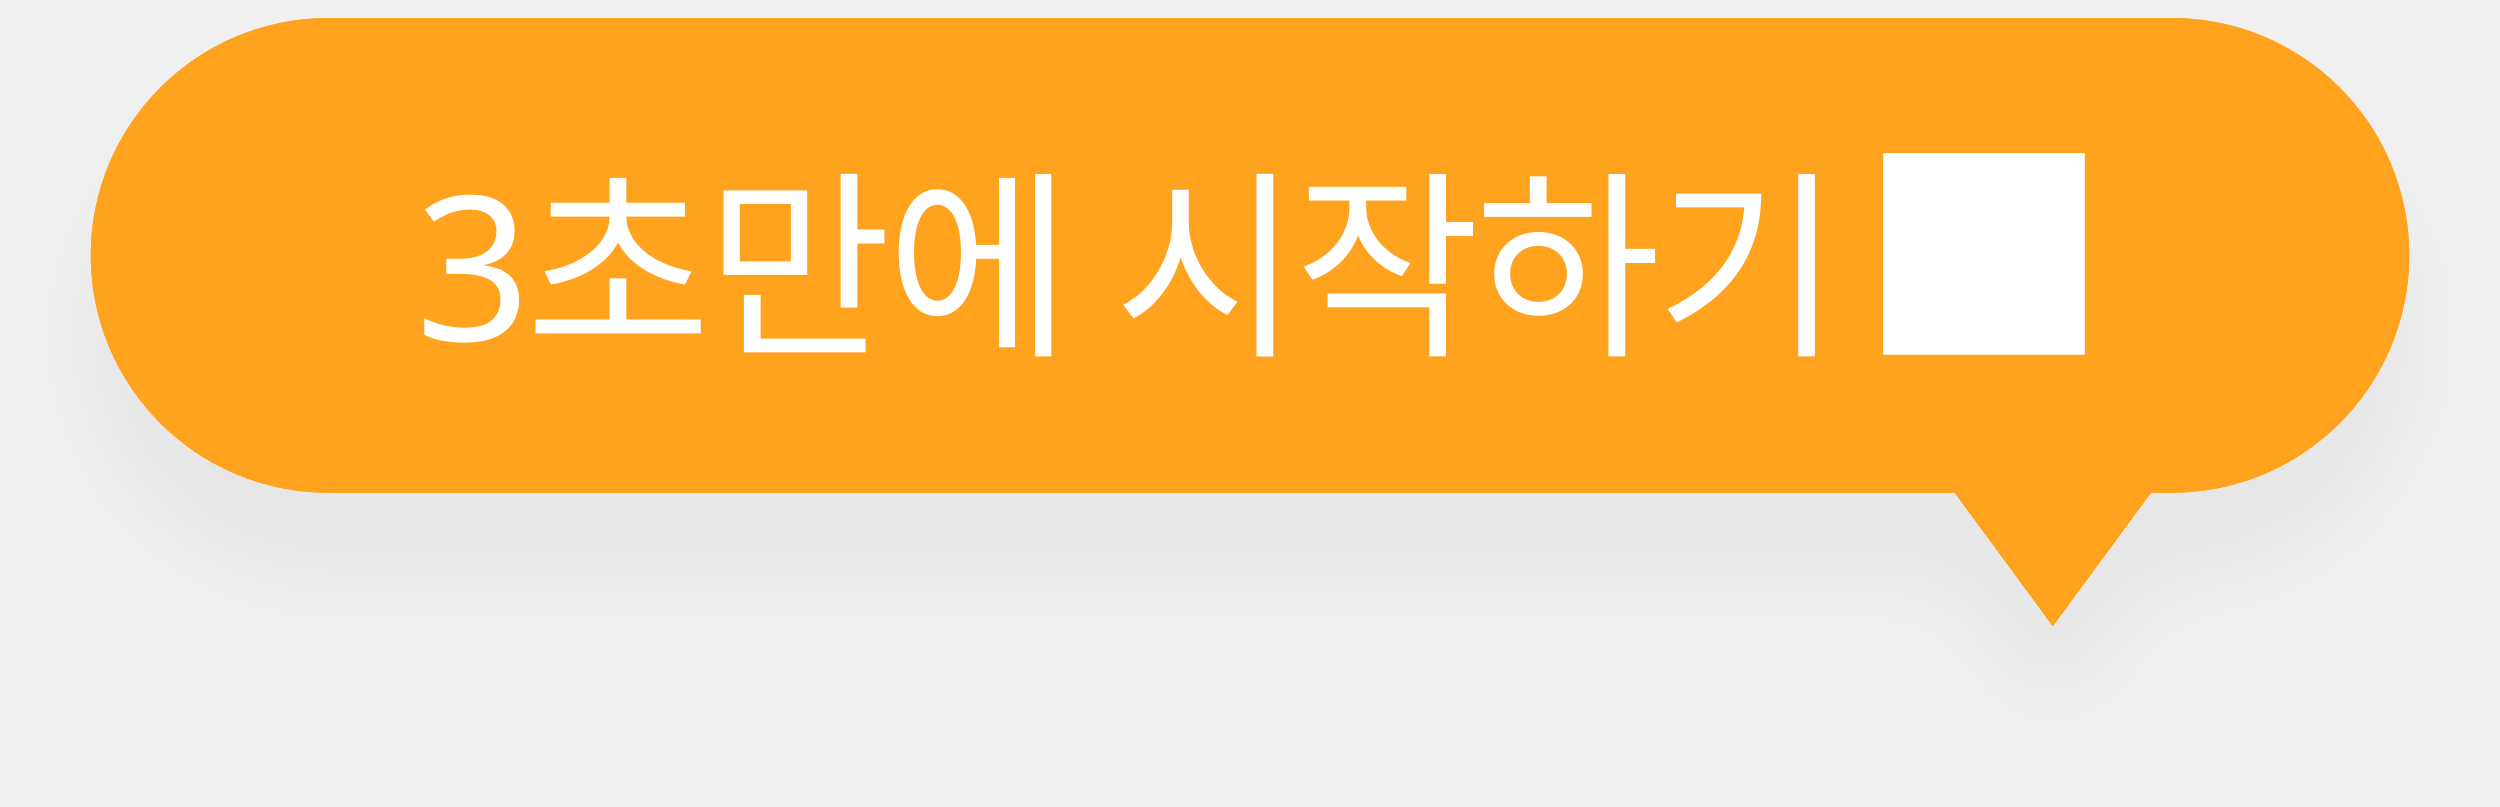
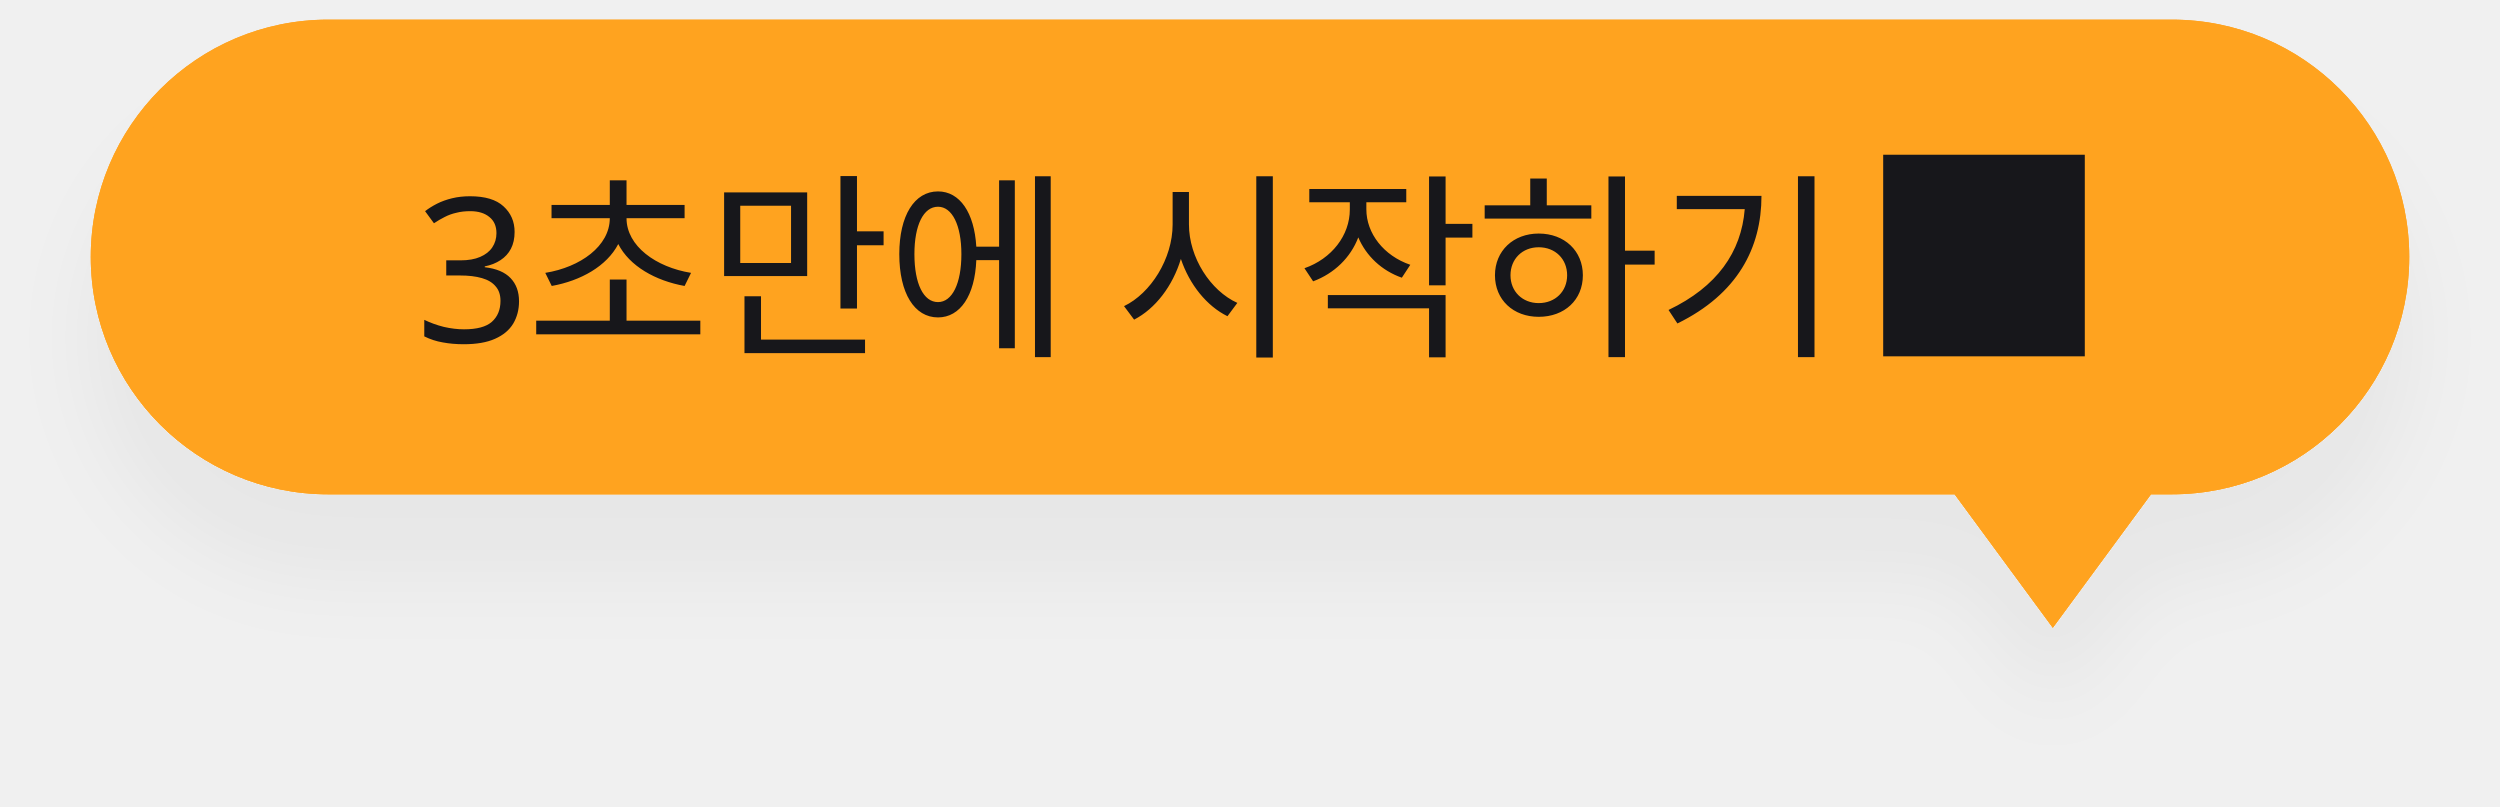
<svg xmlns="http://www.w3.org/2000/svg" width="124" height="40" viewBox="0 0 124 40" fill="none">
-   <g filter="url(#filter0_d_6_1351)">
-     <mask id="path-1-inside-1_6_1351" fill="white">
-       <path fill-rule="evenodd" clip-rule="evenodd" d="M16.274 0.895C9.771 0.895 4.5 6.166 4.5 12.668C4.5 19.171 9.771 24.442 16.274 24.442H96.948L101.819 31.064L106.691 24.442H107.726C114.229 24.442 119.5 19.171 119.5 12.668C119.5 6.166 114.229 0.895 107.726 0.895H16.274Z" />
+   <g filter="url(#filter0_d_836_14515)">
+     <mask id="path-1-inside-1_836_14515" fill="white">
+       <path fill-rule="evenodd" clip-rule="evenodd" d="M16.274 0.974C9.771 0.974 4.5 6.245 4.5 12.747C4.5 19.25 9.771 24.521 16.274 24.521H96.948L101.819 31.143L106.691 24.521H107.726C114.229 24.521 119.5 19.25 119.5 12.747C119.5 6.245 114.229 0.974 107.726 0.974H16.274Z" />
    </mask>
-     <path fill-rule="evenodd" clip-rule="evenodd" d="M16.274 0.895C9.771 0.895 4.5 6.166 4.5 12.668C4.5 19.171 9.771 24.442 16.274 24.442H96.948L101.819 31.064L106.691 24.442H107.726C114.229 24.442 119.5 19.171 119.5 12.668C119.5 6.166 114.229 0.895 107.726 0.895H16.274Z" fill="#FFA31F" />
-     <path d="M96.948 24.442L97.754 23.849L97.454 23.442H96.948V24.442ZM101.819 31.064L101.014 31.657L101.819 32.752L102.625 31.657L101.819 31.064ZM106.691 24.442V23.442H106.185L105.885 23.849L106.691 24.442ZM5.5 12.668C5.5 6.718 10.323 1.895 16.274 1.895V-0.105C9.219 -0.105 3.5 5.614 3.5 12.668H5.5ZM16.274 23.442C10.323 23.442 5.5 18.618 5.5 12.668H3.5C3.5 19.723 9.219 25.442 16.274 25.442V23.442ZM96.948 23.442H16.274V25.442H96.948V23.442ZM102.625 30.472L97.754 23.849L96.142 25.034L101.014 31.657L102.625 30.472ZM105.885 23.849L101.014 30.472L102.625 31.657L107.496 25.034L105.885 23.849ZM107.726 23.442H106.691V25.442H107.726V23.442ZM118.5 12.668C118.5 18.618 113.676 23.442 107.726 23.442V25.442C114.781 25.442 120.5 19.723 120.5 12.668H118.5ZM107.726 1.895C113.676 1.895 118.5 6.718 118.5 12.668H120.5C120.5 5.614 114.781 -0.105 107.726 -0.105V1.895ZM16.274 1.895H107.726V-0.105H16.274V1.895Z" fill="#FFA31F" mask="url(#path-1-inside-1_6_1351)" />
+     <path fill-rule="evenodd" clip-rule="evenodd" d="M16.274 0.974C9.771 0.974 4.5 6.245 4.5 12.747C4.5 19.25 9.771 24.521 16.274 24.521H96.948L101.819 31.143L106.691 24.521H107.726C114.229 24.521 119.5 19.25 119.5 12.747C119.5 6.245 114.229 0.974 107.726 0.974H16.274Z" fill="#FFA31F" />
+     <path d="M96.948 24.521L97.754 23.928L97.454 23.521H96.948V24.521ZM101.819 31.143L101.014 31.736L101.819 32.831L102.625 31.736L101.819 31.143ZM106.691 24.521V23.521H106.185L105.885 23.928L106.691 24.521ZM5.5 12.747C5.5 6.797 10.323 1.974 16.274 1.974V-0.026C9.219 -0.026 3.5 5.693 3.5 12.747H5.5ZM16.274 23.521C10.323 23.521 5.5 18.697 5.5 12.747H3.5C3.5 19.802 9.219 25.521 16.274 25.521V23.521ZM96.948 23.521H16.274V25.521H96.948V23.521ZM102.625 30.551L97.754 23.928L96.142 25.113L101.014 31.736L102.625 30.551ZM105.885 23.928L101.014 30.551L102.625 31.736L107.496 25.113L105.885 23.928ZM107.726 23.521H106.691V25.521H107.726V23.521ZM118.5 12.747C118.5 18.697 113.676 23.521 107.726 23.521V25.521C114.781 25.521 120.5 19.802 120.5 12.747H118.5ZM107.726 1.974C113.676 1.974 118.5 6.797 118.5 12.747H120.5C120.5 5.693 114.781 -0.026 107.726 -0.026V1.974ZM16.274 1.974H107.726V-0.026H16.274V1.974Z" fill="#FFA31F" mask="url(#path-1-inside-1_836_14515)" />
  </g>
-   <path d="M25.524 11.425C25.524 11.745 25.464 12.021 25.344 12.255C25.224 12.488 25.05 12.678 24.824 12.825C24.604 12.971 24.344 13.075 24.044 13.135V13.175C24.617 13.241 25.044 13.421 25.324 13.715C25.604 14.008 25.744 14.391 25.744 14.865C25.744 15.278 25.647 15.648 25.454 15.975C25.26 16.295 24.96 16.545 24.554 16.725C24.154 16.905 23.637 16.995 23.004 16.995C22.63 16.995 22.284 16.965 21.964 16.905C21.644 16.851 21.337 16.751 21.044 16.605V15.785C21.344 15.931 21.667 16.048 22.014 16.135C22.36 16.215 22.694 16.255 23.014 16.255C23.654 16.255 24.114 16.131 24.394 15.885C24.68 15.631 24.824 15.285 24.824 14.845C24.824 14.545 24.744 14.305 24.584 14.125C24.43 13.938 24.204 13.801 23.904 13.715C23.604 13.628 23.244 13.585 22.824 13.585H22.134V12.835H22.834C23.227 12.835 23.554 12.778 23.814 12.665C24.08 12.551 24.28 12.395 24.414 12.195C24.554 11.988 24.624 11.751 24.624 11.485C24.624 11.138 24.507 10.871 24.274 10.685C24.04 10.491 23.724 10.395 23.324 10.395C23.07 10.395 22.84 10.421 22.634 10.475C22.427 10.521 22.234 10.591 22.054 10.685C21.88 10.771 21.704 10.875 21.524 10.995L21.084 10.395C21.257 10.261 21.454 10.138 21.674 10.025C21.9 9.911 22.15 9.821 22.424 9.755C22.697 9.688 22.994 9.655 23.314 9.655C24.06 9.655 24.614 9.821 24.974 10.155C25.34 10.488 25.524 10.911 25.524 11.425ZM26.566 15.845H34.756V16.535H26.566V15.845ZM30.236 13.805H31.066V16.215H30.236V13.805ZM30.236 10.525H30.966V10.725C30.966 12.575 29.286 13.775 27.326 14.115L27.006 13.455C28.776 13.175 30.236 12.125 30.236 10.725V10.525ZM30.346 10.525H31.066V10.725C31.066 12.125 32.526 13.175 34.296 13.455L33.976 14.115C32.016 13.775 30.346 12.575 30.346 10.725V10.525ZM27.316 10.055H33.976V10.745H27.316V10.055ZM30.236 8.825H31.066V10.305H30.236V8.825ZM35.886 9.445H40.036V13.635H35.886V9.445ZM39.226 10.115H36.696V12.965H39.226V10.115ZM41.696 8.625H42.526V15.255H41.696V8.625ZM42.266 11.385H43.866V12.075H42.266V11.385ZM36.896 16.795H42.936V17.475H36.896V16.795ZM36.896 14.625H37.726V17.085H36.896V14.625ZM48.125 12.145H49.835V12.835H48.125V12.145ZM51.345 8.635H52.145V17.675H51.345V8.635ZM49.555 8.825H50.345V17.225H49.555V8.825ZM46.495 9.385C47.665 9.385 48.425 10.595 48.425 12.535C48.425 14.475 47.665 15.685 46.495 15.685C45.325 15.685 44.575 14.475 44.575 12.535C44.575 10.595 45.325 9.385 46.495 9.385ZM46.495 10.155C45.785 10.155 45.335 11.075 45.335 12.535C45.335 13.995 45.785 14.915 46.495 14.915C47.215 14.915 47.665 13.995 47.665 12.535C47.665 11.075 47.215 10.155 46.495 10.155ZM58.142 9.415H58.822V11.035C58.822 13.115 57.702 15.045 56.222 15.795L55.712 15.115C57.052 14.475 58.142 12.745 58.142 11.035V9.415ZM58.282 9.415H58.962V11.035C58.962 12.685 60.042 14.345 61.382 14.965L60.882 15.625C59.412 14.905 58.282 13.045 58.282 11.035V9.415ZM62.322 8.625H63.152V17.685H62.322V8.625ZM66.931 9.565H67.611V10.295C67.611 11.955 66.611 13.335 65.101 13.875L64.661 13.225C66.031 12.745 66.931 11.585 66.931 10.295V9.565ZM67.081 9.565H67.761V10.285C67.761 11.485 68.631 12.595 69.961 13.045L69.531 13.695C68.041 13.175 67.081 11.845 67.081 10.285V9.565ZM64.921 9.265H69.751V9.945H64.921V9.265ZM70.891 8.635H71.721V14.075H70.891V8.635ZM71.491 11.015H73.061V11.705H71.491V11.015ZM65.851 14.555H71.721V17.675H70.891V15.245H65.851V14.555ZM79.78 8.635H80.61V17.675H79.78V8.635ZM80.41 12.345H82.09V13.045H80.41V12.345ZM73.61 10.075H78.94V10.755H73.61V10.075ZM76.31 11.505C77.59 11.505 78.51 12.365 78.51 13.585C78.51 14.805 77.59 15.665 76.31 15.665C75.04 15.665 74.11 14.805 74.11 13.585C74.11 12.365 75.04 11.505 76.31 11.505ZM76.31 12.195C75.49 12.195 74.9 12.765 74.9 13.585C74.9 14.395 75.49 14.975 76.31 14.975C77.13 14.975 77.72 14.395 77.72 13.585C77.72 12.765 77.13 12.195 76.31 12.195ZM75.88 8.745H76.71V10.385H75.88V8.745ZM89.189 8.635H90.019V17.675H89.189V8.635ZM86.539 9.605H87.359C87.359 12.225 86.179 14.515 83.159 15.995L82.719 15.325C85.329 14.065 86.539 12.145 86.539 9.745V9.605ZM83.129 9.605H86.899V10.285H83.129V9.605ZM93.406 17.595H103.406V7.595H93.406V17.595Z" fill="white" />
+   <path d="M25.524 11.504C25.524 11.824 25.464 12.1 25.344 12.334C25.224 12.567 25.05 12.757 24.824 12.904C24.604 13.05 24.344 13.154 24.044 13.214V13.254C24.617 13.32 25.044 13.5 25.324 13.794C25.604 14.087 25.744 14.47 25.744 14.944C25.744 15.357 25.647 15.727 25.454 16.054C25.26 16.374 24.96 16.624 24.554 16.804C24.154 16.984 23.637 17.074 23.004 17.074C22.63 17.074 22.284 17.044 21.964 16.984C21.644 16.93 21.337 16.83 21.044 16.684V15.864C21.344 16.01 21.667 16.127 22.014 16.214C22.36 16.294 22.694 16.334 23.014 16.334C23.654 16.334 24.114 16.21 24.394 15.964C24.68 15.71 24.824 15.364 24.824 14.924C24.824 14.624 24.744 14.384 24.584 14.204C24.43 14.017 24.204 13.88 23.904 13.794C23.604 13.707 23.244 13.664 22.824 13.664H22.134V12.914H22.834C23.227 12.914 23.554 12.857 23.814 12.744C24.08 12.63 24.28 12.474 24.414 12.274C24.554 12.067 24.624 11.83 24.624 11.564C24.624 11.217 24.507 10.95 24.274 10.764C24.04 10.57 23.724 10.474 23.324 10.474C23.07 10.474 22.84 10.5 22.634 10.554C22.427 10.6 22.234 10.67 22.054 10.764C21.88 10.85 21.704 10.954 21.524 11.074L21.084 10.474C21.257 10.34 21.454 10.217 21.674 10.104C21.9 9.99 22.15 9.9 22.424 9.834C22.697 9.767 22.994 9.734 23.314 9.734C24.06 9.734 24.614 9.9 24.974 10.234C25.34 10.567 25.524 10.99 25.524 11.504ZM27.366 14.184L27.046 13.534C28.786 13.254 30.246 12.204 30.246 10.824H27.356V10.164H30.246V8.944H31.076V10.164H33.956V10.824H31.076C31.076 12.204 32.536 13.254 34.276 13.534L33.956 14.184C32.516 13.924 31.226 13.204 30.666 12.104C30.096 13.204 28.806 13.924 27.366 14.184ZM31.076 15.904H34.736V16.584H26.596V15.904H30.246V13.864H31.076V15.904ZM39.236 13.044V10.204H36.716V13.044H39.236ZM40.036 9.544V13.694H35.916V9.544H40.036ZM37.746 14.694V16.844H42.906V17.514H36.926V14.694H37.746ZM42.506 11.474H43.826V12.164H42.506V15.304H41.686V8.734H42.506V11.474ZM46.525 14.984C47.225 14.984 47.685 14.074 47.685 12.604C47.685 11.164 47.225 10.254 46.525 10.254C45.805 10.254 45.355 11.164 45.355 12.604C45.355 14.074 45.805 14.984 46.525 14.984ZM49.555 12.234V8.944H50.335V17.274H49.555V12.904H48.425C48.355 14.664 47.625 15.744 46.525 15.744C45.355 15.744 44.605 14.544 44.605 12.604C44.605 10.694 45.355 9.494 46.525 9.494C47.605 9.494 48.325 10.544 48.425 12.234H49.555ZM51.335 8.744H52.115V17.714H51.335V8.744ZM58.972 9.524V11.134C58.972 12.774 60.042 14.424 61.372 15.024L60.882 15.684C59.862 15.184 59.002 14.124 58.572 12.844C58.162 14.194 57.302 15.314 56.252 15.854L55.752 15.184C57.072 14.554 58.162 12.834 58.162 11.134V9.524H58.972ZM62.312 8.744H63.132V17.734H62.312V8.744ZM69.951 13.134L69.531 13.774C68.531 13.424 67.761 12.694 67.371 11.774C66.991 12.774 66.181 13.564 65.131 13.954L64.701 13.304C66.051 12.834 66.951 11.674 66.951 10.394V10.034H64.941V9.374H69.751V10.034H67.771V10.384C67.771 11.574 68.631 12.684 69.951 13.134ZM65.861 15.294V14.634H71.701V17.724H70.881V15.294H65.861ZM73.031 11.104V11.784H71.701V14.154H70.881V8.754H71.701V11.104H73.031ZM76.32 15.034C77.14 15.034 77.73 14.454 77.73 13.654C77.73 12.844 77.14 12.264 76.32 12.264C75.51 12.264 74.92 12.844 74.92 13.654C74.92 14.454 75.51 15.034 76.32 15.034ZM76.32 11.584C77.6 11.584 78.51 12.444 78.51 13.654C78.51 14.874 77.6 15.714 76.32 15.714C75.06 15.714 74.15 14.874 74.15 13.654C74.15 12.444 75.06 11.584 76.32 11.584ZM76.72 8.854V10.184H78.93V10.844H73.64V10.184H75.9V8.854H76.72ZM82.07 12.434V13.124H80.6V17.714H79.78V8.754H80.6V12.434H82.07ZM83.169 9.714H87.369C87.369 12.304 86.179 14.584 83.199 16.044L82.759 15.374C85.169 14.224 86.369 12.504 86.539 10.374H83.169V9.714ZM89.179 8.744H89.999V17.714H89.179V8.744ZM93.406 17.674H103.406V7.674H93.406V17.674Z" fill="#17171B" />
  <defs>
-     <filter id="filter0_d_6_1351" x="0.5" y="0.895" width="123" height="47" filterUnits="userSpaceOnUse" color-interpolation-filters="sRGB">
+     <filter id="filter0_d_836_14515" x="0.5" y="0.974" width="123" height="47" filterUnits="userSpaceOnUse" color-interpolation-filters="sRGB">
      <feFlood flood-opacity="0" result="BackgroundImageFix" />
      <feColorMatrix in="SourceAlpha" type="matrix" values="0 0 0 0 0 0 0 0 0 0 0 0 0 0 0 0 0 0 127 0" result="hardAlpha" />
      <feOffset dy="4" />
      <feGaussianBlur stdDeviation="2" />
      <feComposite in2="hardAlpha" operator="out" />
      <feColorMatrix type="matrix" values="0 0 0 0 0 0 0 0 0 0 0 0 0 0 0 0 0 0 0.04 0" />
-       <feBlend mode="normal" in2="BackgroundImageFix" result="effect1_dropShadow_6_1351" />
-       <feBlend mode="normal" in="SourceGraphic" in2="effect1_dropShadow_6_1351" result="shape" />
+       <feBlend mode="normal" in2="BackgroundImageFix" result="effect1_dropShadow_836_14515" />
+       <feBlend mode="normal" in="SourceGraphic" in2="effect1_dropShadow_836_14515" result="shape" />
    </filter>
  </defs>
</svg>
